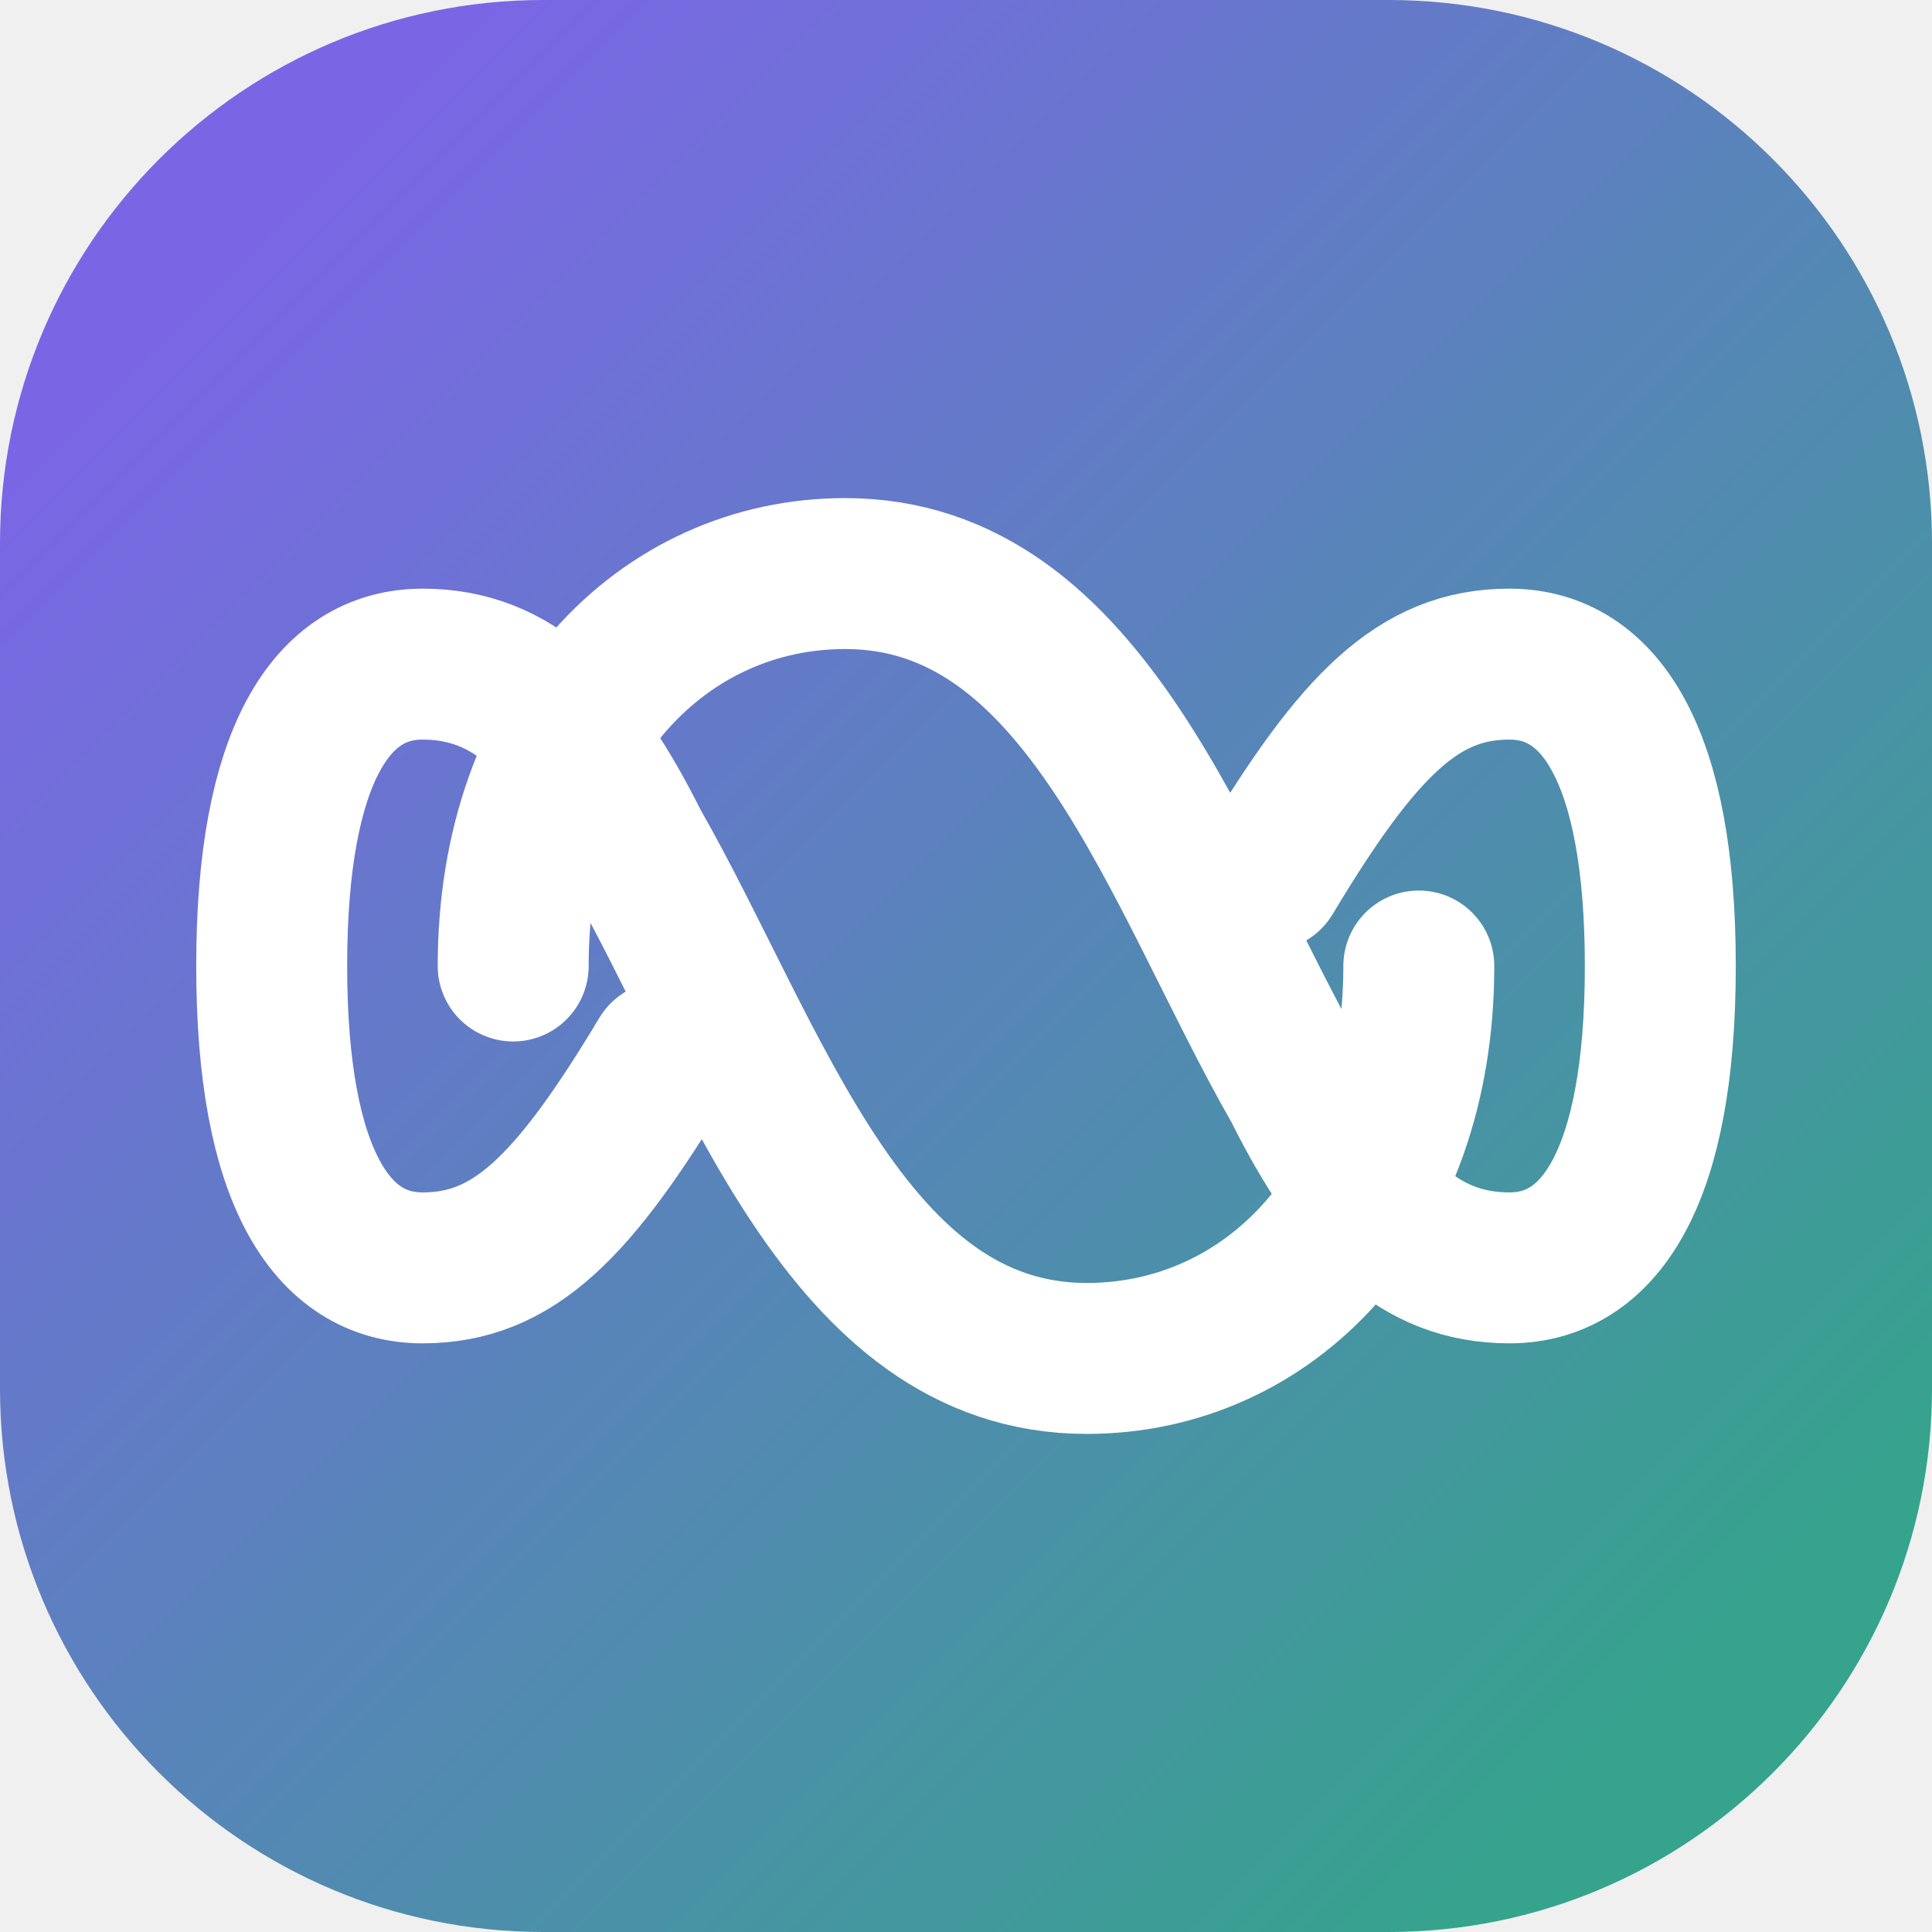
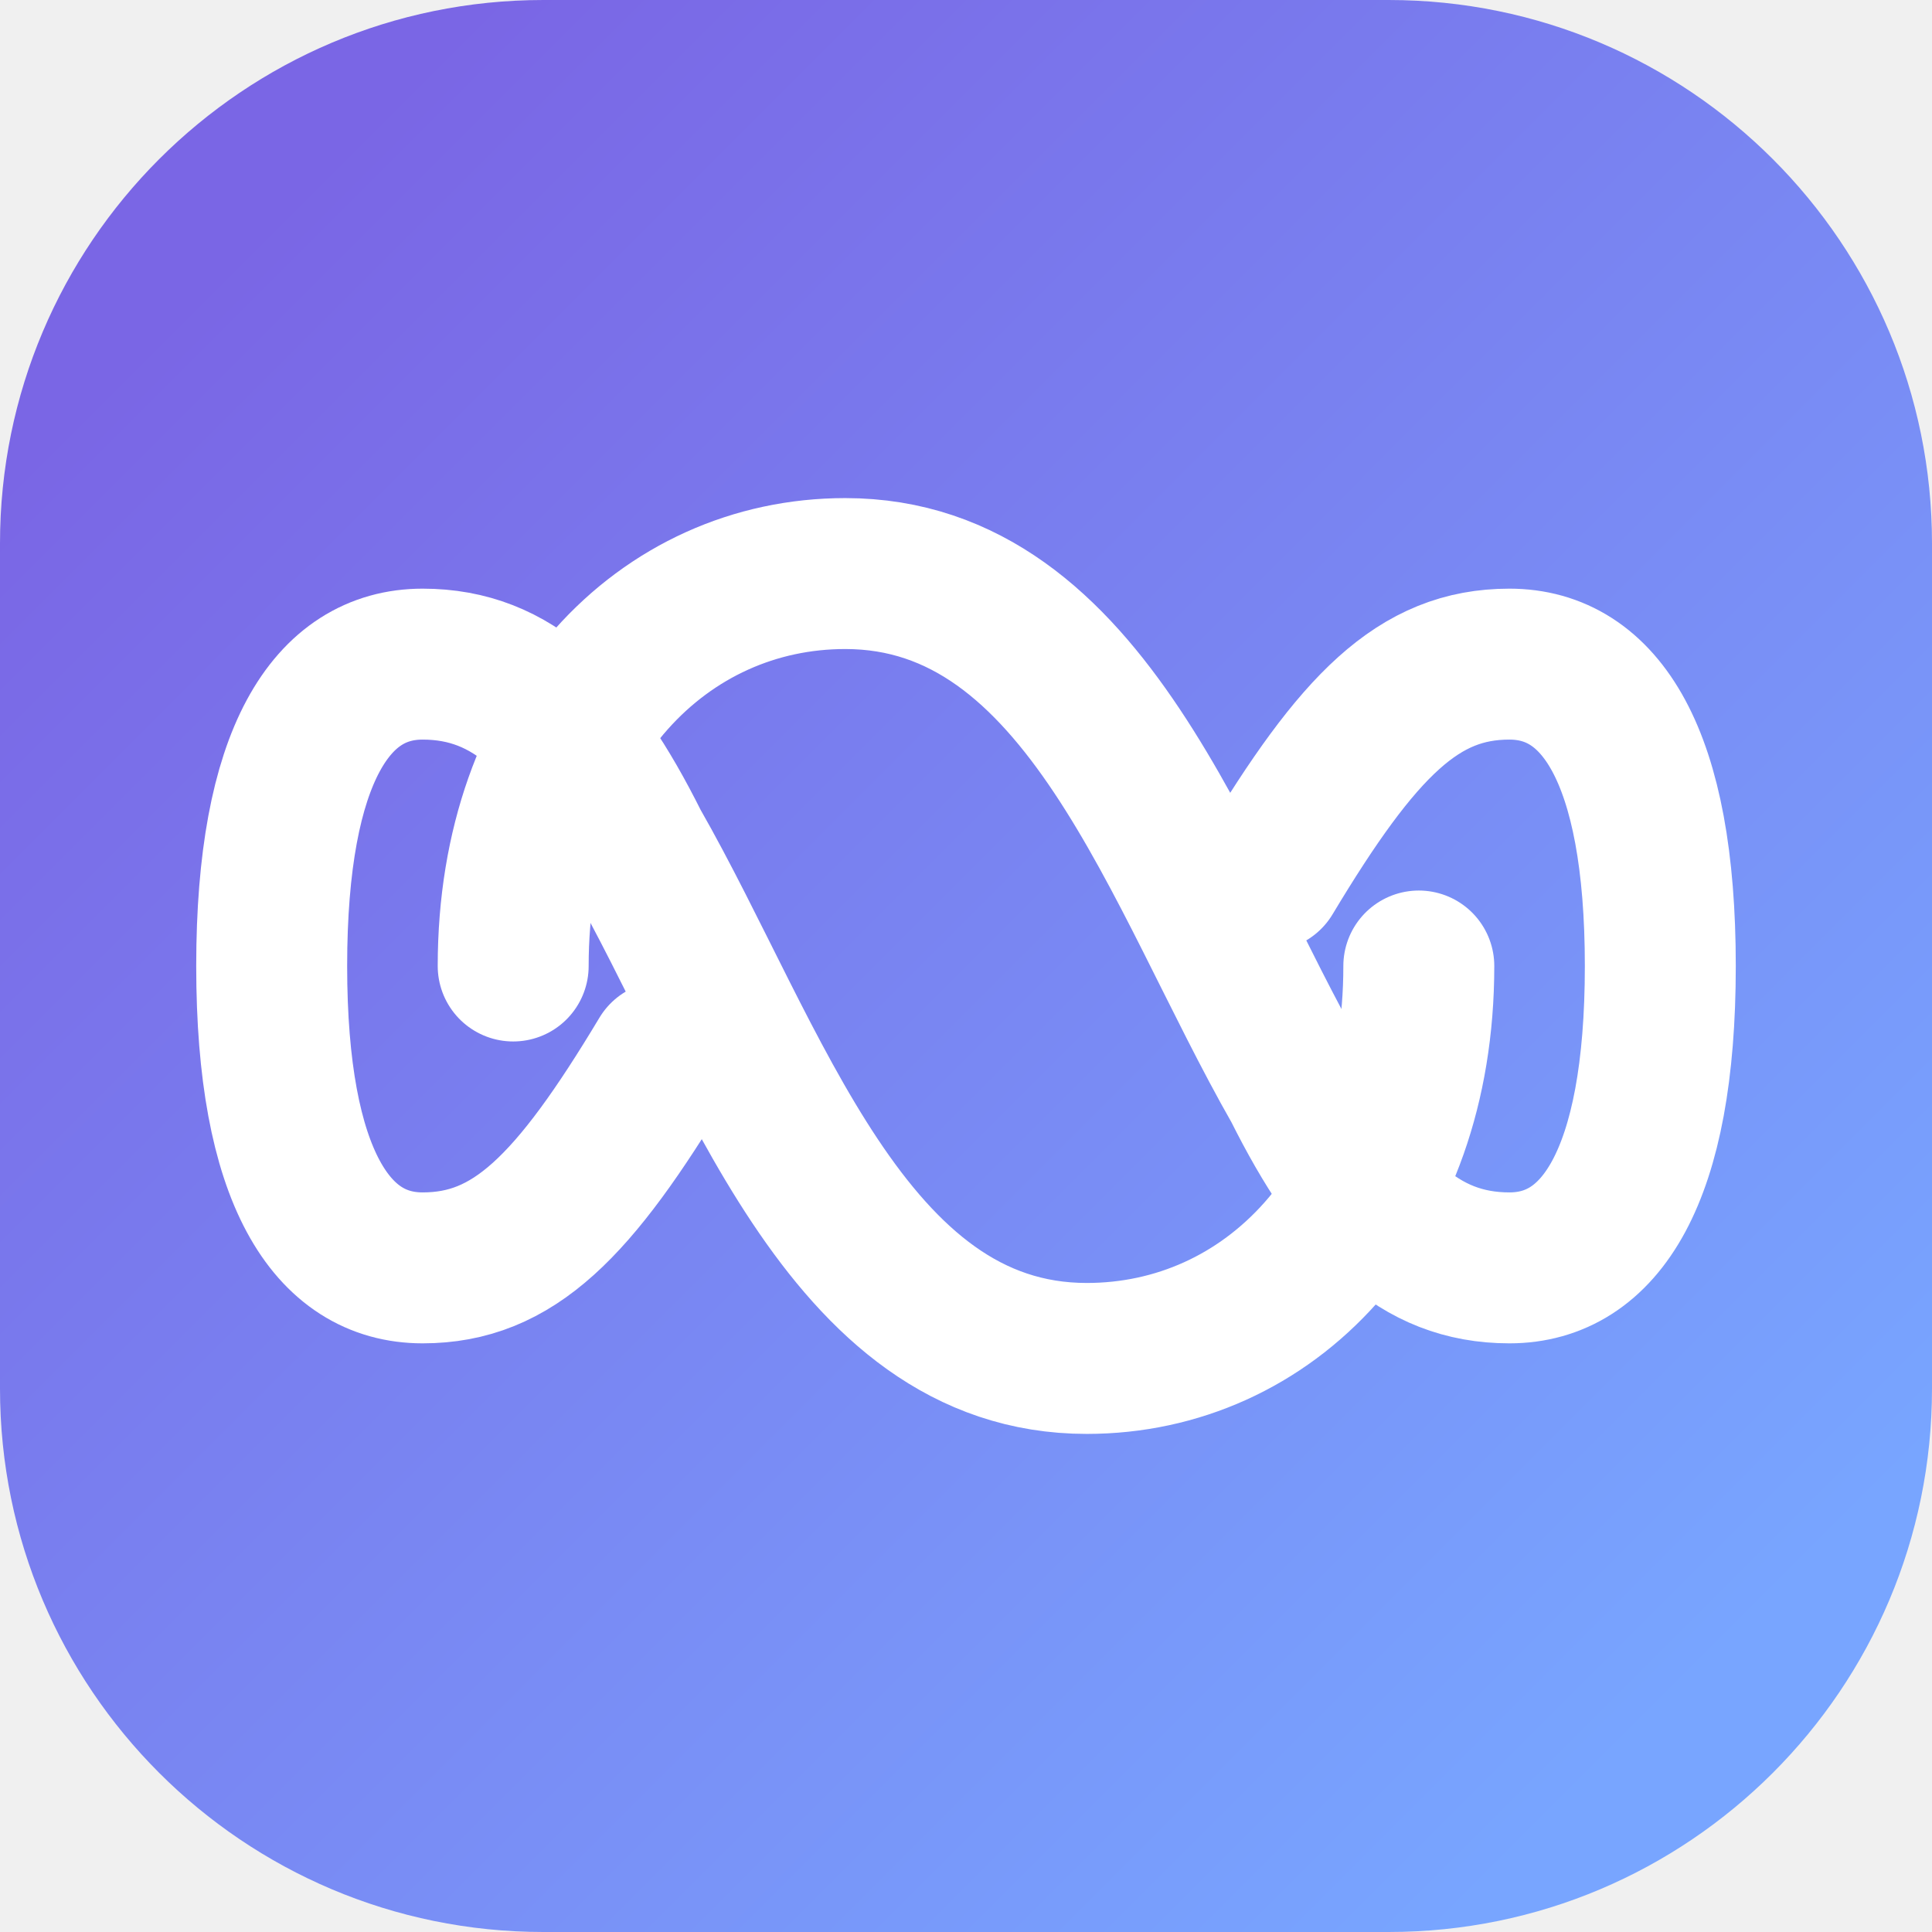
<svg xmlns="http://www.w3.org/2000/svg" viewBox="0 0 64 64" role="img" aria-label="Infini">
  <defs>
    <linearGradient id="g" x1="8" y1="8" x2="56" y2="56" gradientUnits="userSpaceOnUse">
      <stop stop-color="#7a66e5" />
-       <stop offset="1" stop-color="#36a38d" />
+       <stop offset="1" stop-color="#78a5ff" />
    </linearGradient>
  </defs>
  <rect width="64" height="64" rx="18" fill="url(#g)" />
  <path d="M17 32c0-8 5-13 11-13 8 0 11 10 15 17 2 4 4 6 7 6 3 0 5-3 5-10s-2-10-5-10c-3 0-5 2-8 7" fill="none" stroke="white" stroke-width="5" stroke-linecap="round" />
  <path d="M47 32c0 8-5 13-11 13-8 0-11-10-15-17-2-4-4-6-7-6-3 0-5 3-5 10s2 10 5 10c3 0 5-2 8-7" fill="none" stroke="white" stroke-width="5" stroke-linecap="round" />
</svg>
